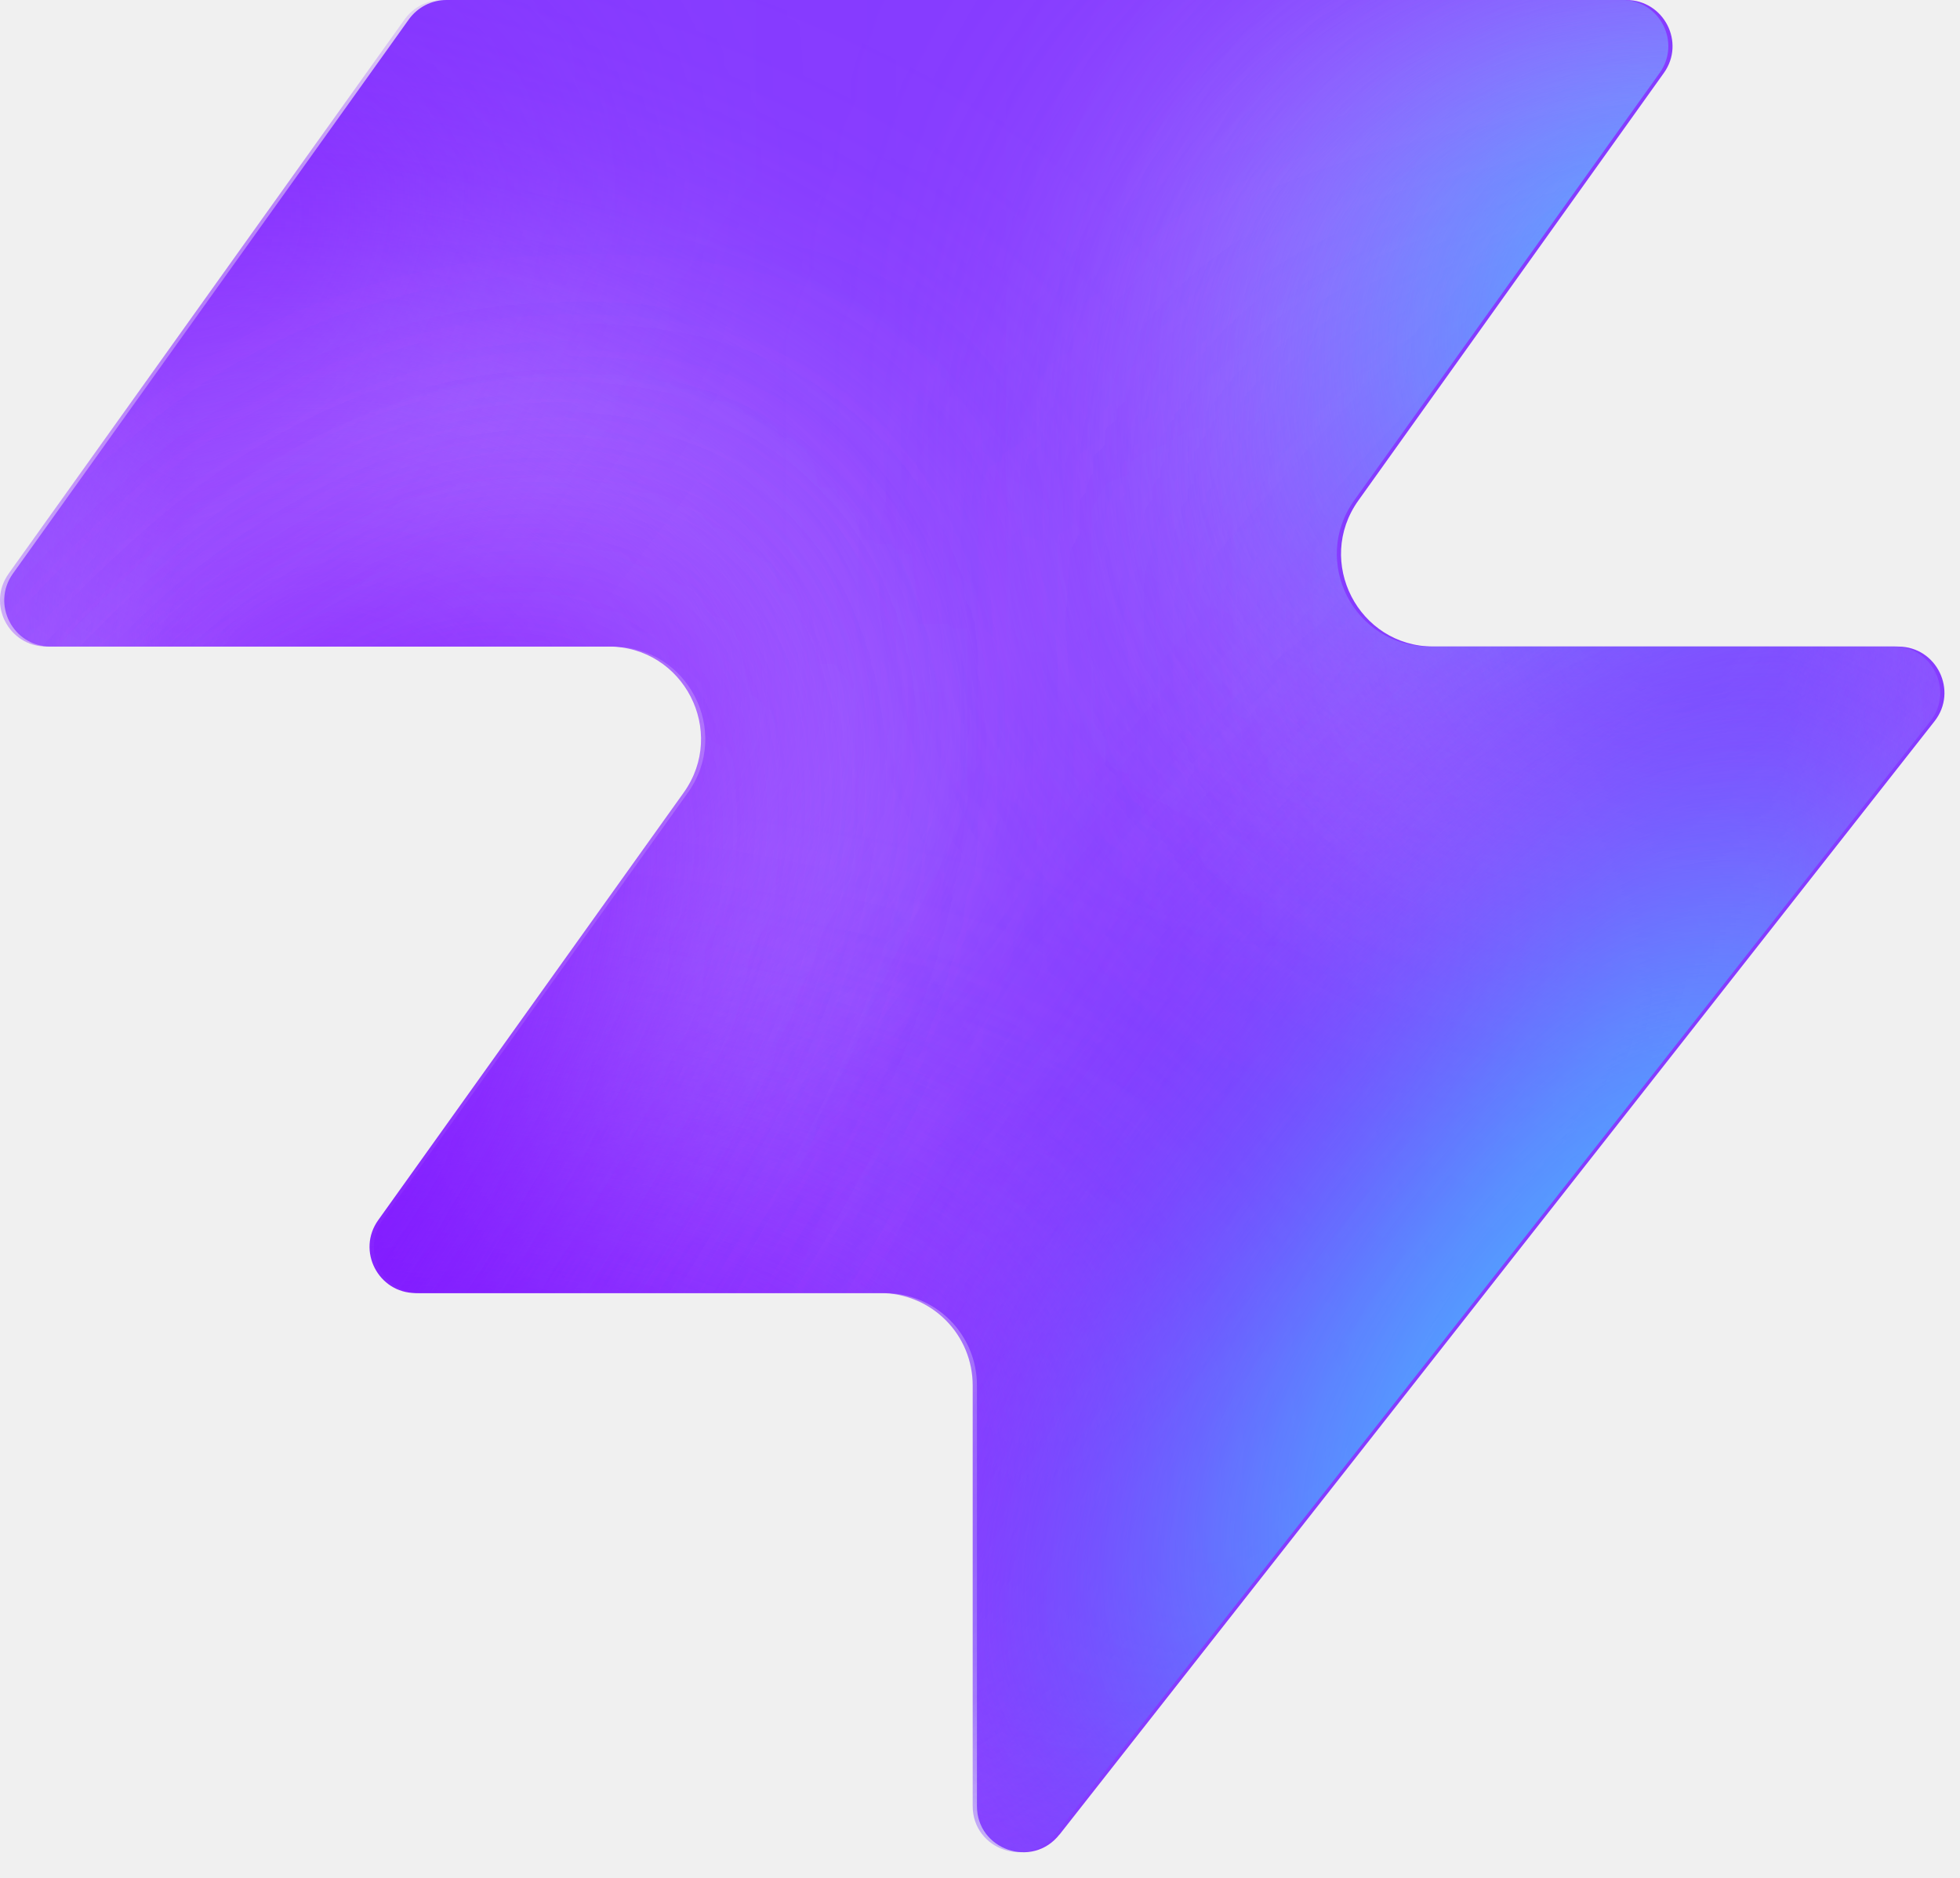
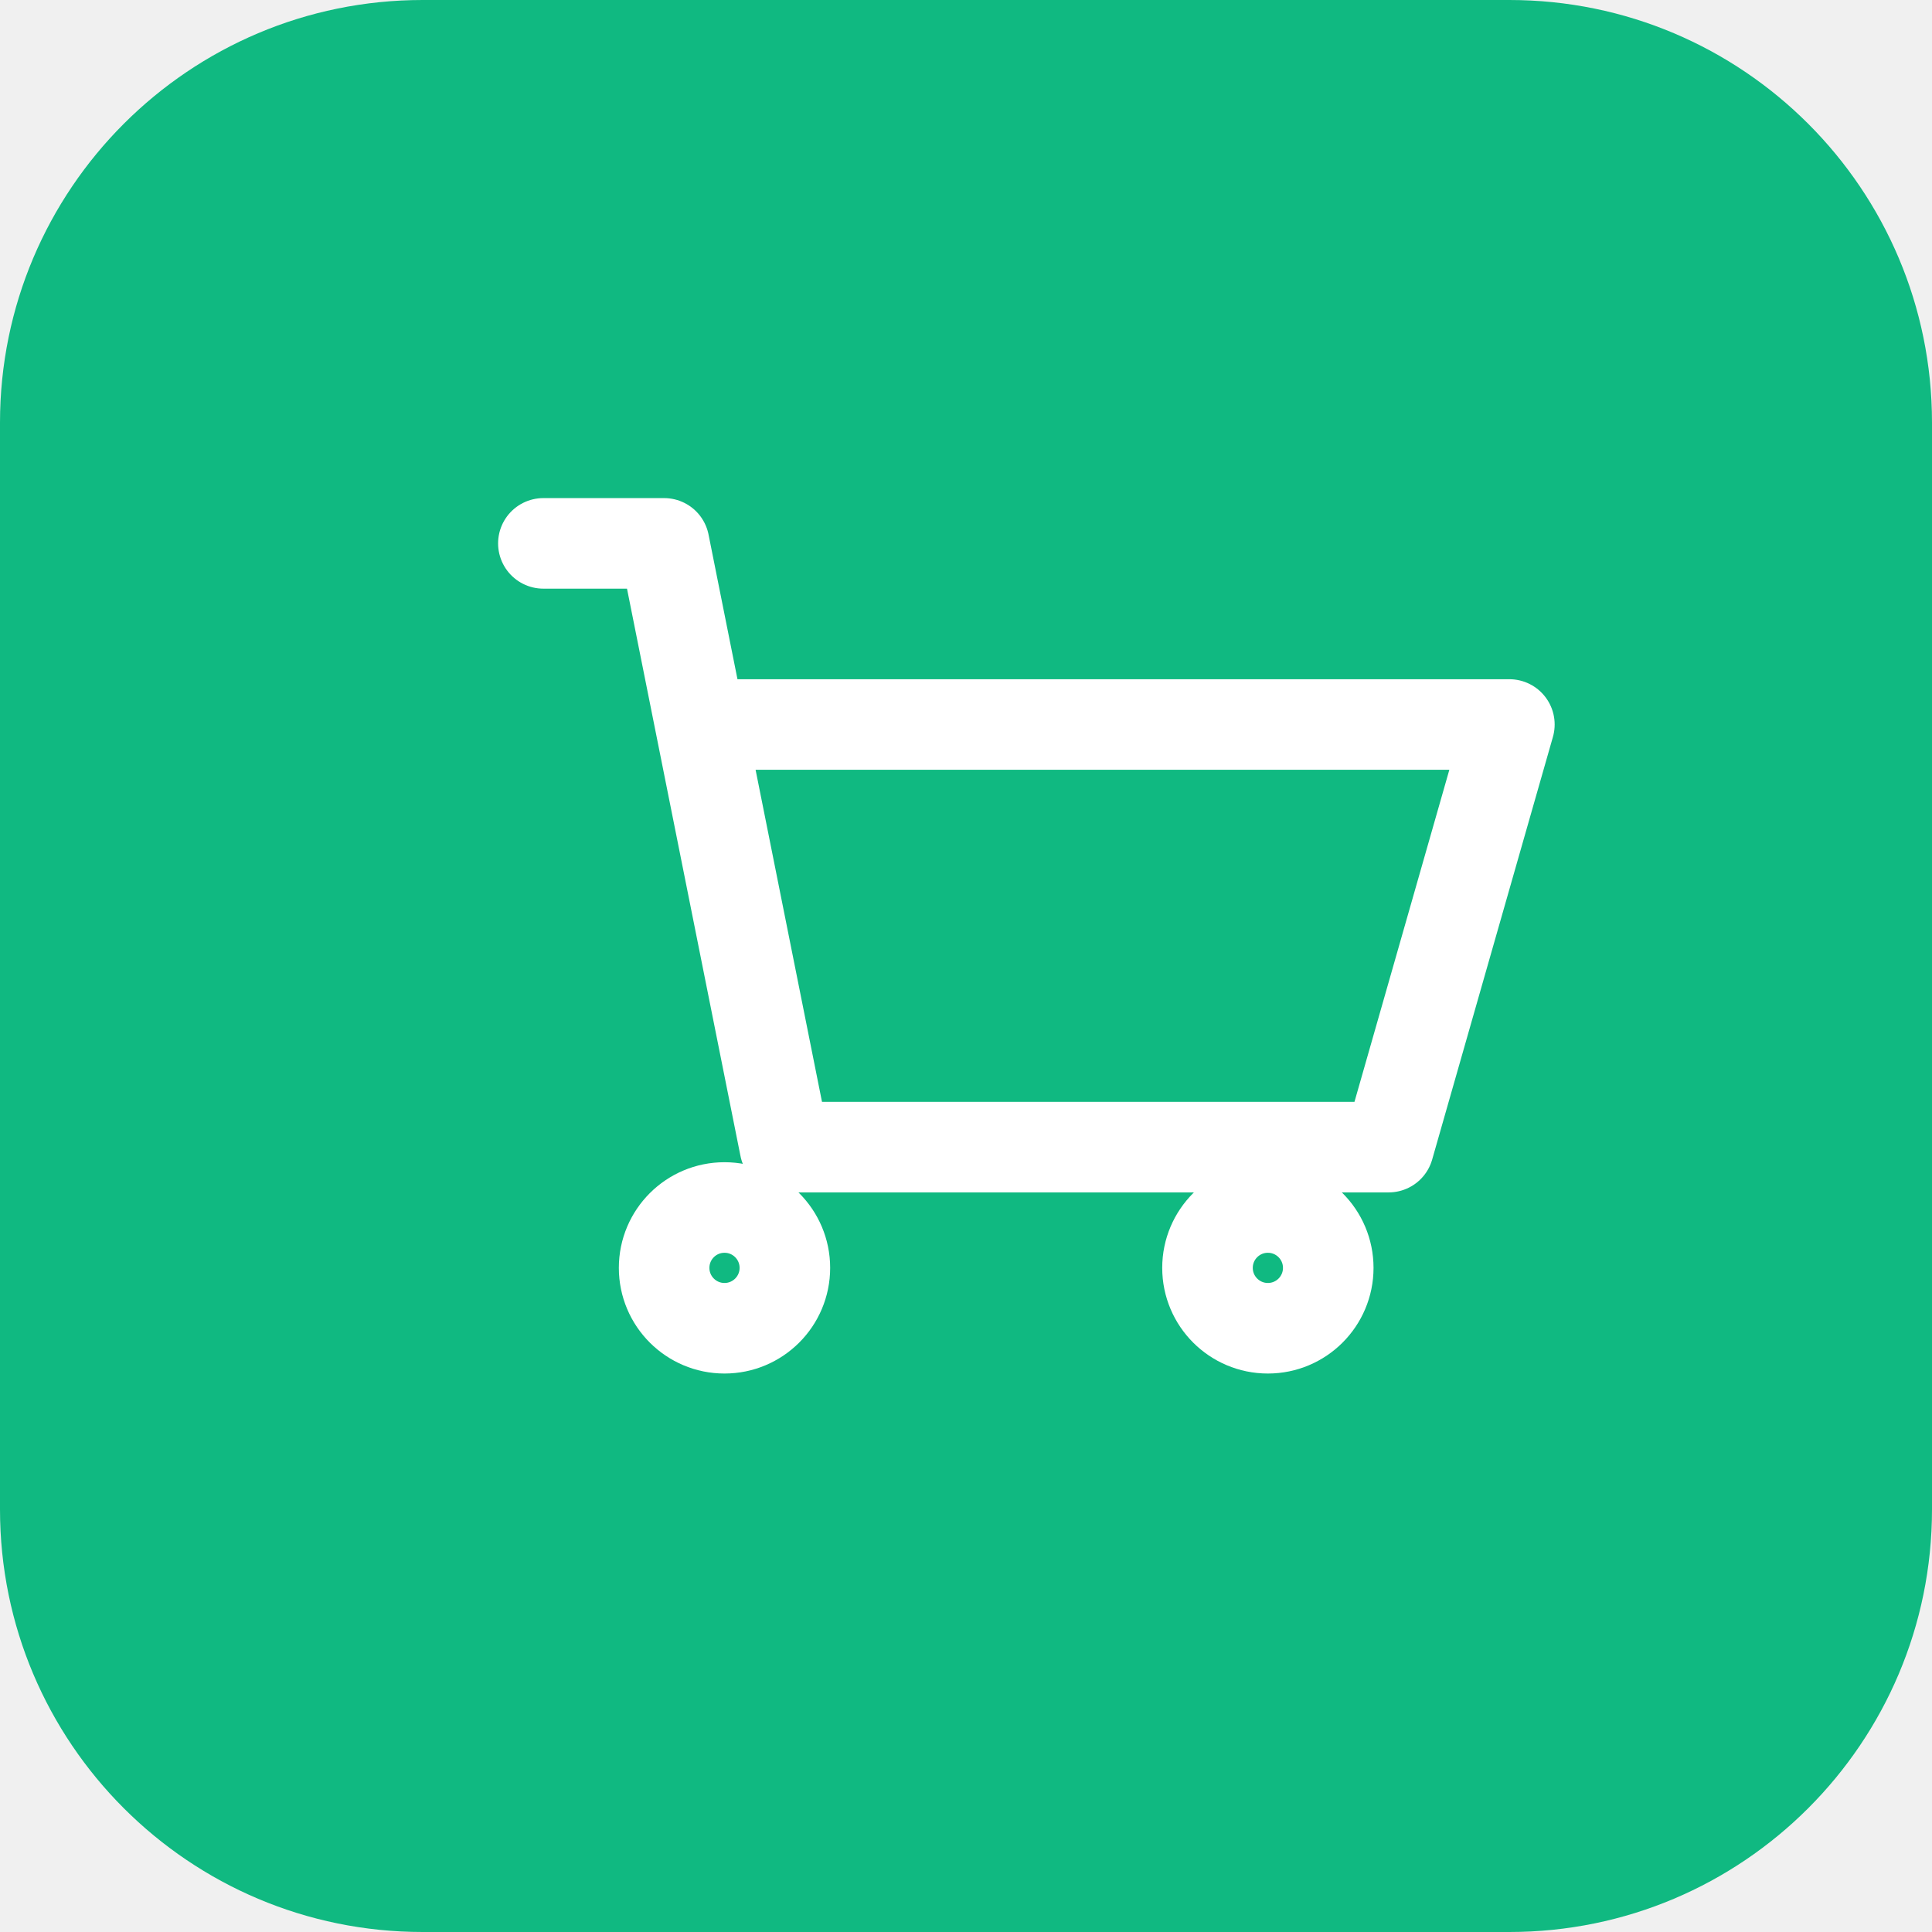
- <svg xmlns="http://www.w3.org/2000/svg" width="48" height="46" fill="none" viewBox="0 0 48 46">
-   <path fill="#863bff" d="M25.946 44.938c-.664.845-2.021.375-2.021-.698V33.937a2.26 2.26 0 0 0-2.262-2.262H10.287c-.92 0-1.456-1.04-.92-1.788l7.48-10.471c1.07-1.497 0-3.578-1.842-3.578H1.237c-.92 0-1.456-1.04-.92-1.788L10.013.474c.214-.297.556-.474.92-.474h28.894c.92 0 1.456 1.04.92 1.788l-7.48 10.471c-1.07 1.498 0 3.579 1.842 3.579h11.377c.943 0 1.473 1.088.89 1.83L25.947 44.94z" style="fill:#863bff;fill:color(display-p3 .525 .23 1);fill-opacity:1" />
-   <mask id="a" width="48" height="46" x="0" y="0" maskUnits="userSpaceOnUse" style="mask-type:alpha">
-     <path fill="#000" d="M25.842 44.938c-.664.844-2.021.375-2.021-.698V33.937a2.26 2.26 0 0 0-2.262-2.262H10.183c-.92 0-1.456-1.04-.92-1.788l7.48-10.471c1.07-1.498 0-3.579-1.842-3.579H1.133c-.92 0-1.456-1.04-.92-1.787L9.91.473c.214-.297.556-.474.92-.474h28.894c.92 0 1.456 1.04.92 1.788l-7.48 10.471c-1.07 1.498 0 3.578 1.842 3.578h11.377c.943 0 1.473 1.088.89 1.832L25.843 44.94z" style="fill:#000;fill-opacity:1" />
-   </mask>
-   <g mask="url(#a)">
-     <g filter="url(#b)">
-       <ellipse cx="5.508" cy="14.704" fill="#ede6ff" rx="5.508" ry="14.704" style="fill:#ede6ff;fill:color(display-p3 .927 .903 1);fill-opacity:1" transform="matrix(.00324 1 1 -.00324 -4.47 31.516)" />
-     </g>
-     <g filter="url(#c)">
-       <ellipse cx="10.399" cy="29.851" fill="#ede6ff" rx="10.399" ry="29.851" style="fill:#ede6ff;fill:color(display-p3 .927 .903 1);fill-opacity:1" transform="matrix(.00324 1 1 -.00324 -39.328 7.883)" />
-     </g>
-     <g filter="url(#d)">
-       <ellipse cx="5.508" cy="30.487" fill="#7e14ff" rx="5.508" ry="30.487" style="fill:#7e14ff;fill:color(display-p3 .492 .077 1);fill-opacity:1" transform="rotate(89.814 -25.913 -14.639)scale(1 -1)" />
-     </g>
-     <g filter="url(#e)">
-       <ellipse cx="5.508" cy="30.599" fill="#7e14ff" rx="5.508" ry="30.599" style="fill:#7e14ff;fill:color(display-p3 .492 .077 1);fill-opacity:1" transform="rotate(89.814 -32.644 -3.334)scale(1 -1)" />
-     </g>
-     <g filter="url(#f)">
-       <ellipse cx="5.508" cy="30.599" fill="#7e14ff" rx="5.508" ry="30.599" style="fill:#7e14ff;fill:color(display-p3 .492 .077 1);fill-opacity:1" transform="matrix(.00324 1 1 -.00324 -34.34 30.47)" />
-     </g>
-     <g filter="url(#g)">
-       <ellipse cx="14.072" cy="22.078" fill="#ede6ff" rx="14.072" ry="22.078" style="fill:#ede6ff;fill:color(display-p3 .927 .903 1);fill-opacity:1" transform="rotate(93.35 24.506 48.493)scale(-1 1)" />
-     </g>
-     <g filter="url(#h)">
-       <ellipse cx="3.47" cy="21.501" fill="#7e14ff" rx="3.47" ry="21.501" style="fill:#7e14ff;fill:color(display-p3 .492 .077 1);fill-opacity:1" transform="rotate(89.009 28.708 47.59)scale(-1 1)" />
-     </g>
-     <g filter="url(#i)">
-       <ellipse cx="3.47" cy="21.501" fill="#7e14ff" rx="3.47" ry="21.501" style="fill:#7e14ff;fill:color(display-p3 .492 .077 1);fill-opacity:1" transform="rotate(89.009 28.708 47.59)scale(-1 1)" />
-     </g>
-     <g filter="url(#j)">
-       <ellipse cx=".387" cy="8.972" fill="#7e14ff" rx="4.407" ry="29.108" style="fill:#7e14ff;fill:color(display-p3 .492 .077 1);fill-opacity:1" transform="rotate(39.51 .387 8.972)" />
-     </g>
-     <g filter="url(#k)">
-       <ellipse cx="47.523" cy="-6.092" fill="#7e14ff" rx="4.407" ry="29.108" style="fill:#7e14ff;fill:color(display-p3 .492 .077 1);fill-opacity:1" transform="rotate(37.892 47.523 -6.092)" />
-     </g>
-     <g filter="url(#l)">
-       <ellipse cx="41.412" cy="6.333" fill="#47bfff" rx="5.971" ry="9.665" style="fill:#47bfff;fill:color(display-p3 .28 .748 1);fill-opacity:1" transform="rotate(37.892 41.412 6.333)" />
-     </g>
-     <g filter="url(#m)">
-       <ellipse cx="-1.879" cy="38.332" fill="#7e14ff" rx="4.407" ry="29.108" style="fill:#7e14ff;fill:color(display-p3 .492 .077 1);fill-opacity:1" transform="rotate(37.892 -1.88 38.332)" />
-     </g>
-     <g filter="url(#n)">
-       <ellipse cx="-1.879" cy="38.332" fill="#7e14ff" rx="4.407" ry="29.108" style="fill:#7e14ff;fill:color(display-p3 .492 .077 1);fill-opacity:1" transform="rotate(37.892 -1.88 38.332)" />
-     </g>
-     <g filter="url(#o)">
-       <ellipse cx="35.651" cy="29.907" fill="#7e14ff" rx="4.407" ry="29.108" style="fill:#7e14ff;fill:color(display-p3 .492 .077 1);fill-opacity:1" transform="rotate(37.892 35.651 29.907)" />
-     </g>
-     <g filter="url(#p)">
-       <ellipse cx="38.418" cy="32.4" fill="#47bfff" rx="5.971" ry="15.297" style="fill:#47bfff;fill:color(display-p3 .28 .748 1);fill-opacity:1" transform="rotate(37.892 38.418 32.4)" />
-     </g>
+ <svg xmlns="http://www.w3.org/2000/svg" viewBox="0 0 64 64">
+   <rect width="64" height="64" rx="14" fill="#10b981" />
+   <g transform="translate(16 16)" fill="none" stroke="white" stroke-width="3" stroke-linecap="round" stroke-linejoin="round">
+     <circle cx="8" cy="26" r="2" />
+     <circle cx="26" cy="26" r="2" />
+     <path d="M2 2h4l4 20h20l4-14H8" />
  </g>
-   <defs>
-     <filter id="b" width="60.045" height="41.654" x="-19.77" y="16.149" color-interpolation-filters="sRGB" filterUnits="userSpaceOnUse">
-       <feFlood flood-opacity="0" result="BackgroundImageFix" />
-       <feBlend in="SourceGraphic" in2="BackgroundImageFix" result="shape" />
-       <feGaussianBlur result="effect1_foregroundBlur_2002_17158" stdDeviation="7.659" />
-     </filter>
-     <filter id="c" width="90.34" height="51.437" x="-54.613" y="-7.533" color-interpolation-filters="sRGB" filterUnits="userSpaceOnUse">
-       <feFlood flood-opacity="0" result="BackgroundImageFix" />
-       <feBlend in="SourceGraphic" in2="BackgroundImageFix" result="shape" />
-       <feGaussianBlur result="effect1_foregroundBlur_2002_17158" stdDeviation="7.659" />
-     </filter>
-     <filter id="d" width="79.355" height="29.4" x="-49.64" y="2.03" color-interpolation-filters="sRGB" filterUnits="userSpaceOnUse">
-       <feFlood flood-opacity="0" result="BackgroundImageFix" />
-       <feBlend in="SourceGraphic" in2="BackgroundImageFix" result="shape" />
-       <feGaussianBlur result="effect1_foregroundBlur_2002_17158" stdDeviation="4.596" />
-     </filter>
-     <filter id="e" width="79.579" height="29.4" x="-45.045" y="20.029" color-interpolation-filters="sRGB" filterUnits="userSpaceOnUse">
-       <feFlood flood-opacity="0" result="BackgroundImageFix" />
-       <feBlend in="SourceGraphic" in2="BackgroundImageFix" result="shape" />
-       <feGaussianBlur result="effect1_foregroundBlur_2002_17158" stdDeviation="4.596" />
-     </filter>
-     <filter id="f" width="79.579" height="29.4" x="-43.513" y="21.178" color-interpolation-filters="sRGB" filterUnits="userSpaceOnUse">
-       <feFlood flood-opacity="0" result="BackgroundImageFix" />
-       <feBlend in="SourceGraphic" in2="BackgroundImageFix" result="shape" />
-       <feGaussianBlur result="effect1_foregroundBlur_2002_17158" stdDeviation="4.596" />
-     </filter>
-     <filter id="g" width="74.749" height="58.852" x="15.756" y="-17.901" color-interpolation-filters="sRGB" filterUnits="userSpaceOnUse">
-       <feFlood flood-opacity="0" result="BackgroundImageFix" />
-       <feBlend in="SourceGraphic" in2="BackgroundImageFix" result="shape" />
-       <feGaussianBlur result="effect1_foregroundBlur_2002_17158" stdDeviation="7.659" />
-     </filter>
-     <filter id="h" width="61.377" height="25.362" x="23.548" y="2.284" color-interpolation-filters="sRGB" filterUnits="userSpaceOnUse">
-       <feFlood flood-opacity="0" result="BackgroundImageFix" />
-       <feBlend in="SourceGraphic" in2="BackgroundImageFix" result="shape" />
-       <feGaussianBlur result="effect1_foregroundBlur_2002_17158" stdDeviation="4.596" />
-     </filter>
-     <filter id="i" width="61.377" height="25.362" x="23.548" y="2.284" color-interpolation-filters="sRGB" filterUnits="userSpaceOnUse">
-       <feFlood flood-opacity="0" result="BackgroundImageFix" />
-       <feBlend in="SourceGraphic" in2="BackgroundImageFix" result="shape" />
-       <feGaussianBlur result="effect1_foregroundBlur_2002_17158" stdDeviation="4.596" />
-     </filter>
-     <filter id="j" width="56.045" height="63.649" x="-27.636" y="-22.853" color-interpolation-filters="sRGB" filterUnits="userSpaceOnUse">
-       <feFlood flood-opacity="0" result="BackgroundImageFix" />
-       <feBlend in="SourceGraphic" in2="BackgroundImageFix" result="shape" />
-       <feGaussianBlur result="effect1_foregroundBlur_2002_17158" stdDeviation="4.596" />
-     </filter>
-     <filter id="k" width="54.814" height="64.646" x="20.116" y="-38.415" color-interpolation-filters="sRGB" filterUnits="userSpaceOnUse">
-       <feFlood flood-opacity="0" result="BackgroundImageFix" />
-       <feBlend in="SourceGraphic" in2="BackgroundImageFix" result="shape" />
-       <feGaussianBlur result="effect1_foregroundBlur_2002_17158" stdDeviation="4.596" />
-     </filter>
-     <filter id="l" width="33.541" height="35.313" x="24.641" y="-11.323" color-interpolation-filters="sRGB" filterUnits="userSpaceOnUse">
-       <feFlood flood-opacity="0" result="BackgroundImageFix" />
-       <feBlend in="SourceGraphic" in2="BackgroundImageFix" result="shape" />
-       <feGaussianBlur result="effect1_foregroundBlur_2002_17158" stdDeviation="4.596" />
-     </filter>
-     <filter id="m" width="54.814" height="64.646" x="-29.286" y="6.009" color-interpolation-filters="sRGB" filterUnits="userSpaceOnUse">
-       <feFlood flood-opacity="0" result="BackgroundImageFix" />
-       <feBlend in="SourceGraphic" in2="BackgroundImageFix" result="shape" />
-       <feGaussianBlur result="effect1_foregroundBlur_2002_17158" stdDeviation="4.596" />
-     </filter>
-     <filter id="n" width="54.814" height="64.646" x="-29.286" y="6.009" color-interpolation-filters="sRGB" filterUnits="userSpaceOnUse">
-       <feFlood flood-opacity="0" result="BackgroundImageFix" />
-       <feBlend in="SourceGraphic" in2="BackgroundImageFix" result="shape" />
-       <feGaussianBlur result="effect1_foregroundBlur_2002_17158" stdDeviation="4.596" />
-     </filter>
-     <filter id="o" width="54.814" height="64.646" x="8.244" y="-2.416" color-interpolation-filters="sRGB" filterUnits="userSpaceOnUse">
-       <feFlood flood-opacity="0" result="BackgroundImageFix" />
-       <feBlend in="SourceGraphic" in2="BackgroundImageFix" result="shape" />
-       <feGaussianBlur result="effect1_foregroundBlur_2002_17158" stdDeviation="4.596" />
-     </filter>
-     <filter id="p" width="39.409" height="43.623" x="18.713" y="10.588" color-interpolation-filters="sRGB" filterUnits="userSpaceOnUse">
-       <feFlood flood-opacity="0" result="BackgroundImageFix" />
-       <feBlend in="SourceGraphic" in2="BackgroundImageFix" result="shape" />
-       <feGaussianBlur result="effect1_foregroundBlur_2002_17158" stdDeviation="4.596" />
-     </filter>
-   </defs>
</svg>
